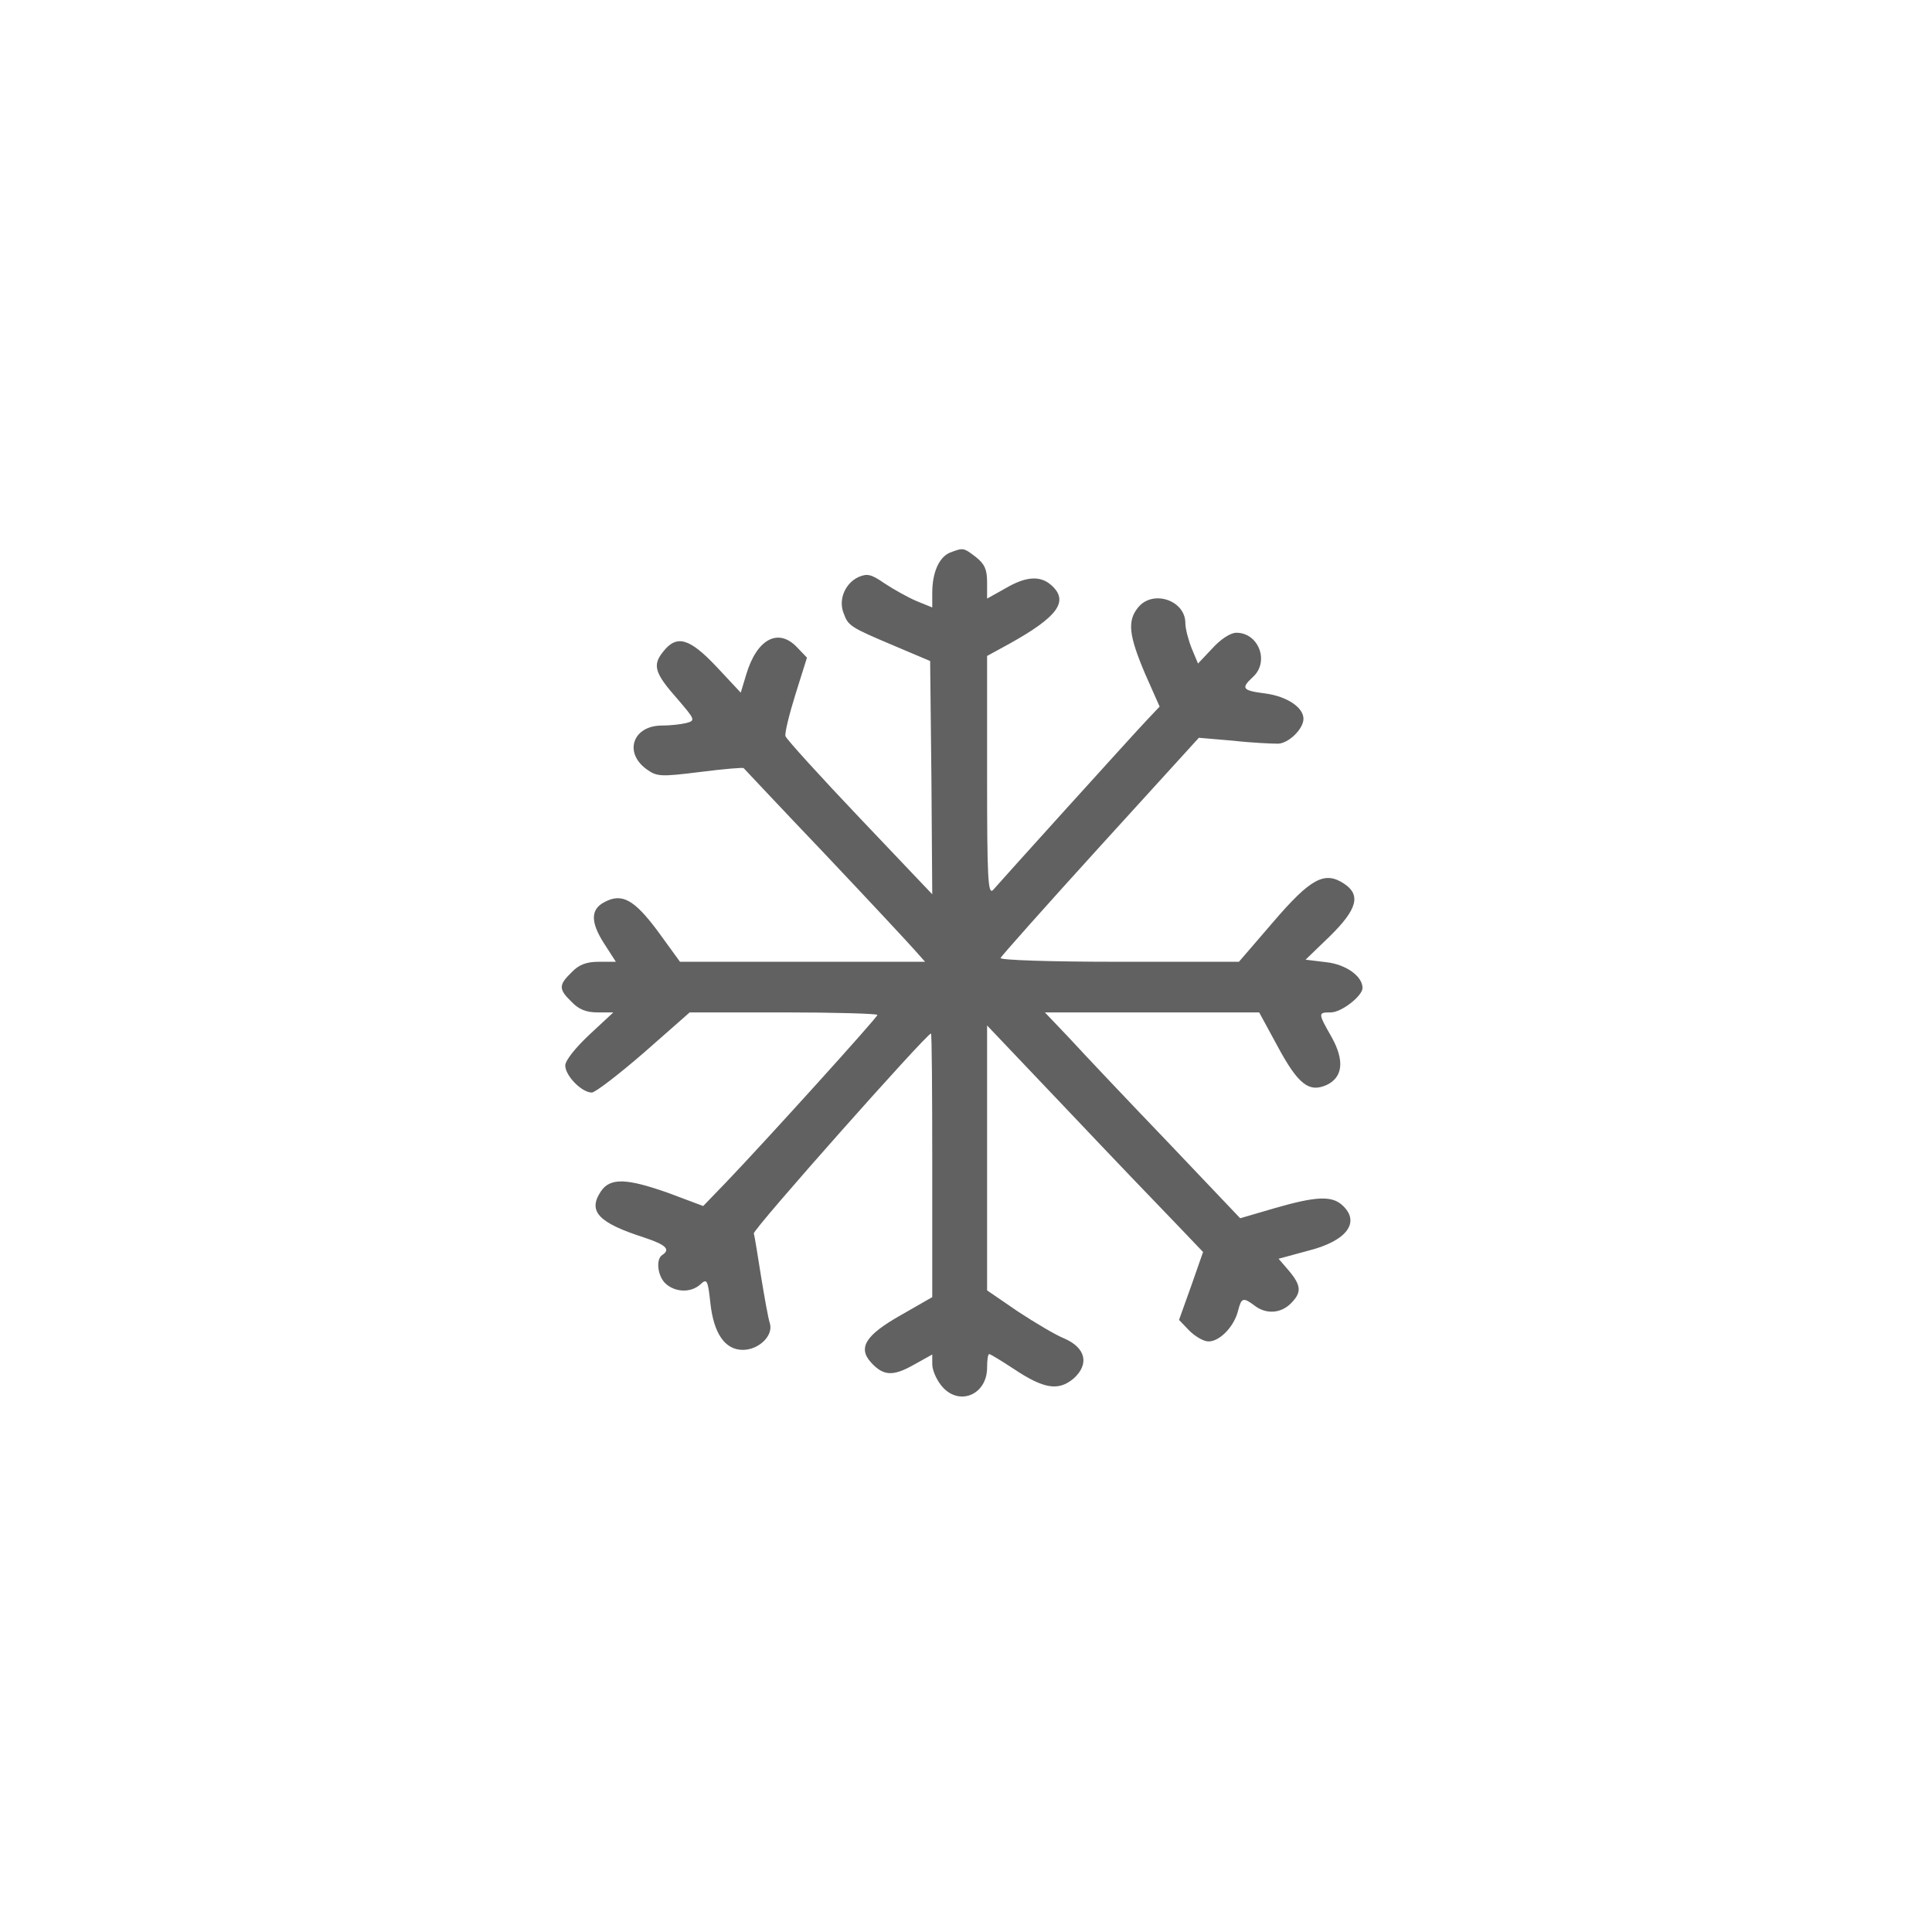
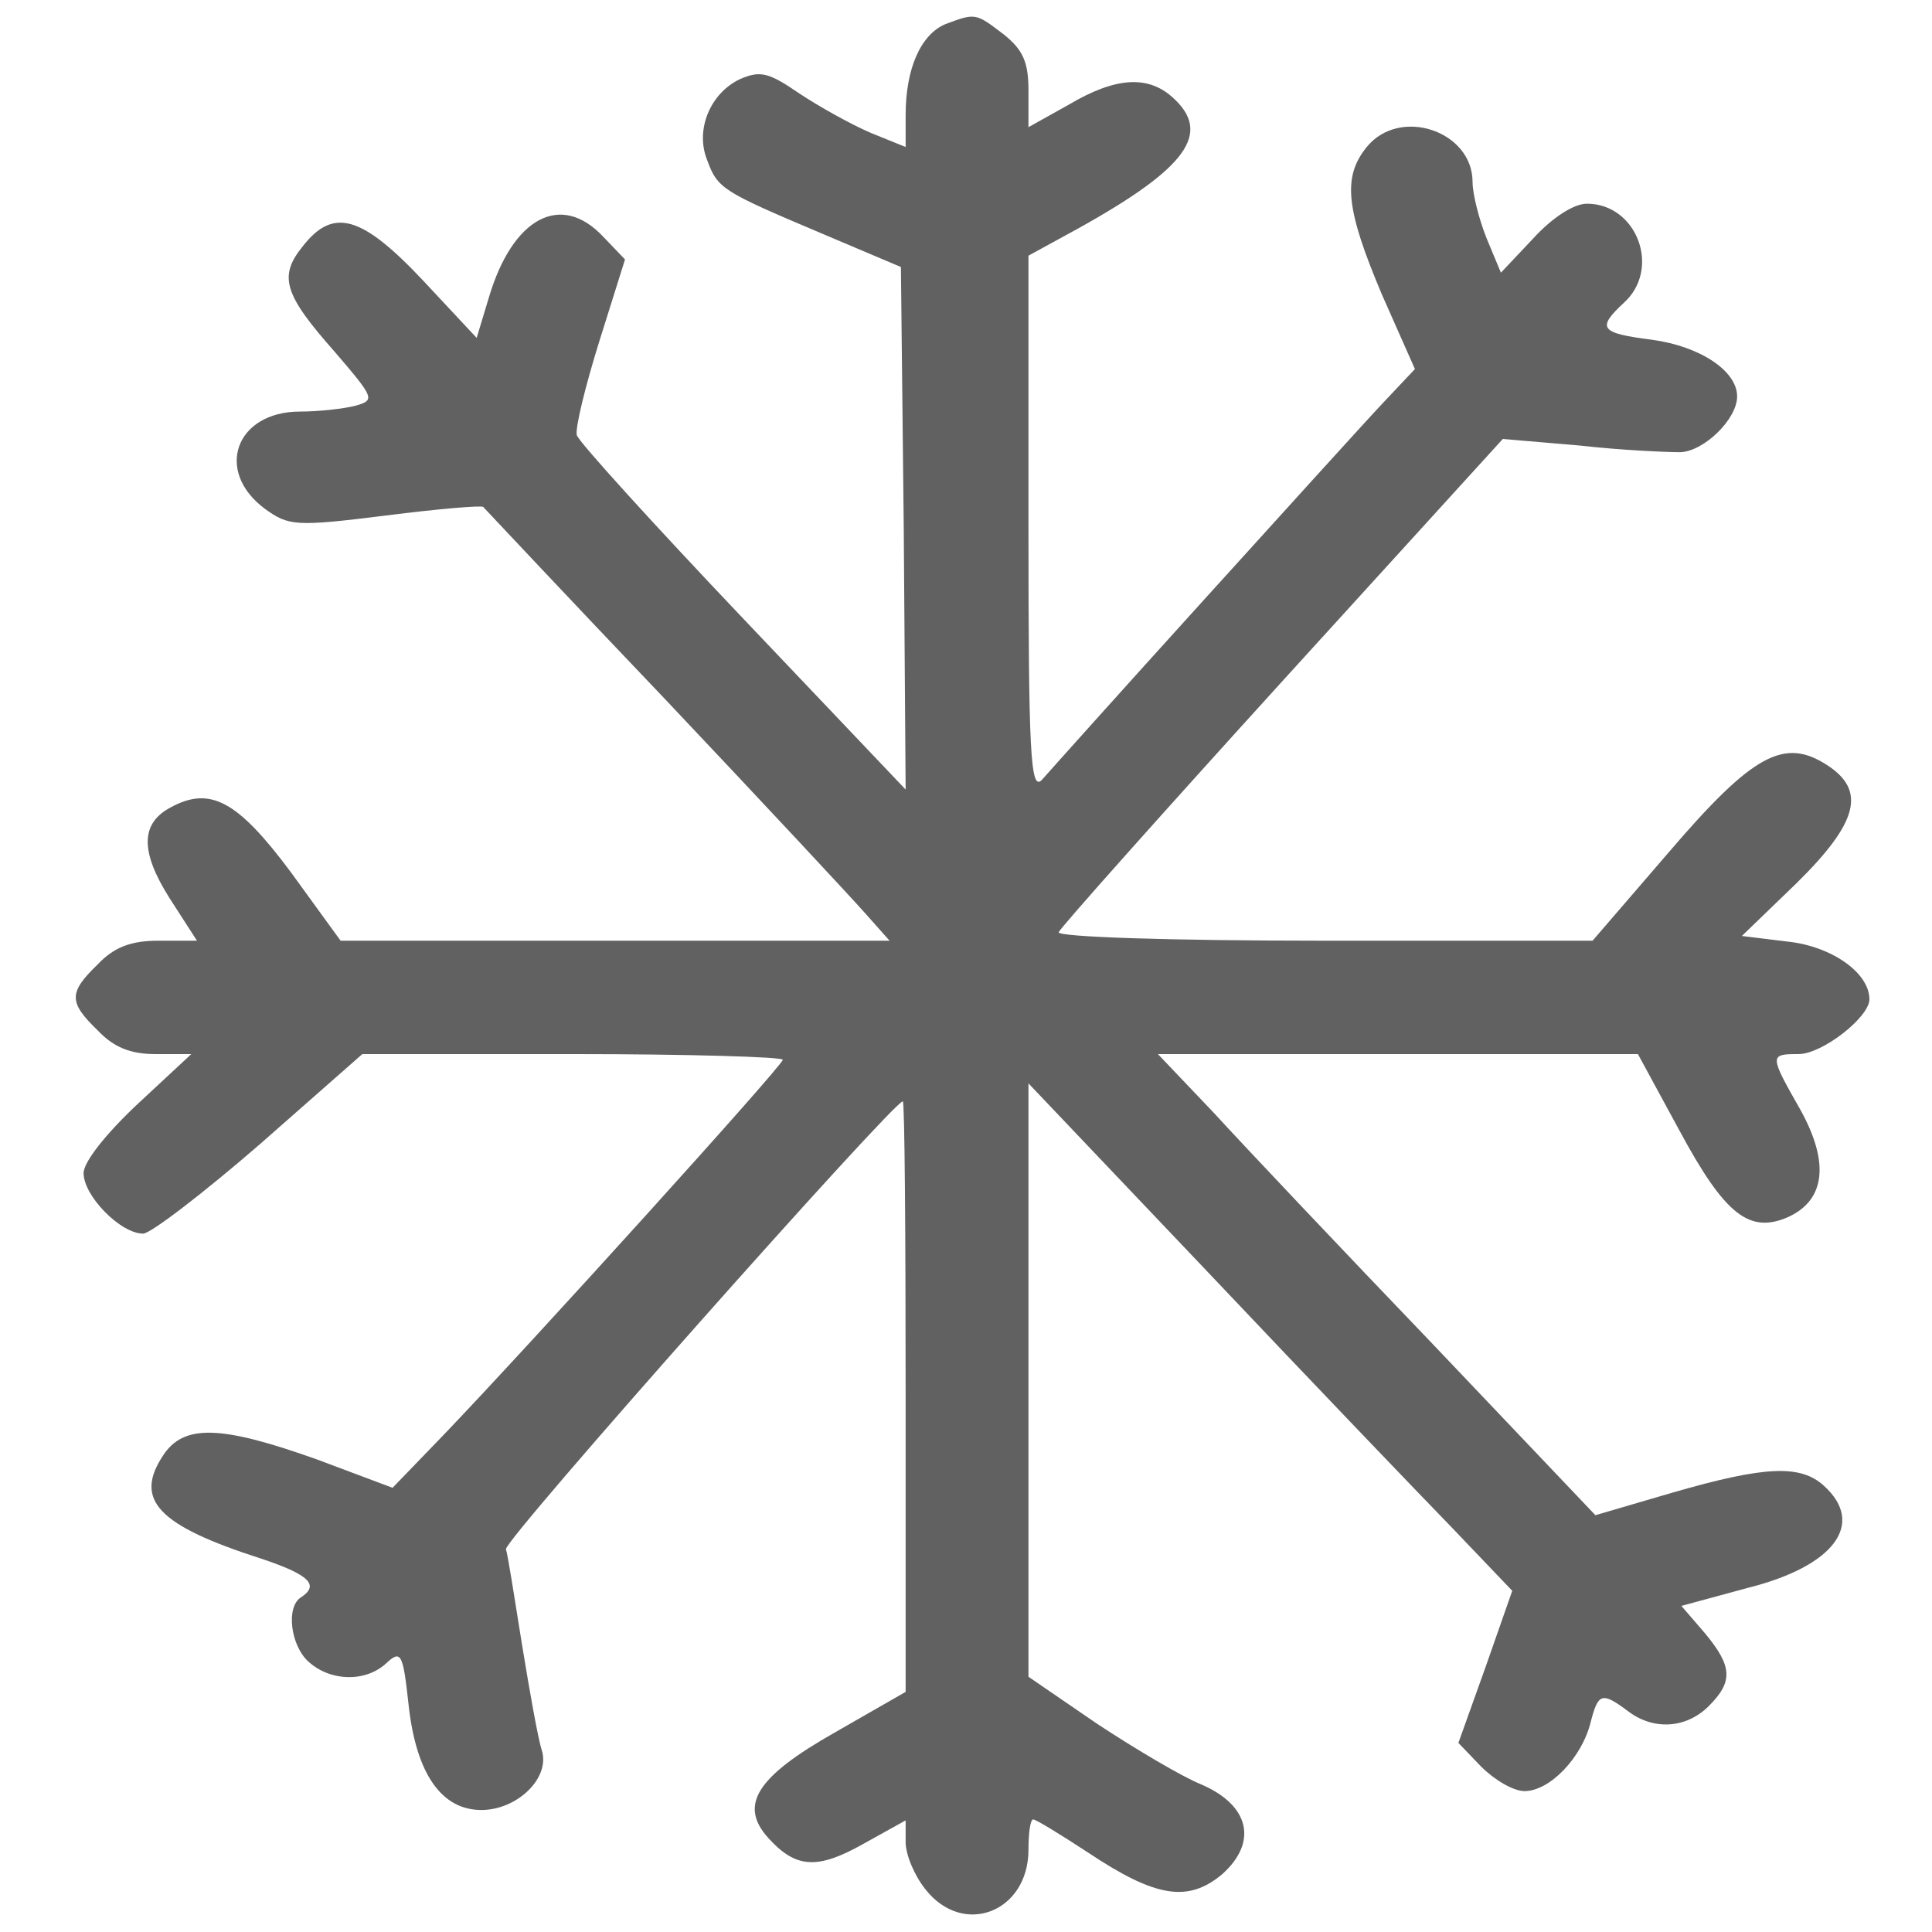
- <svg xmlns="http://www.w3.org/2000/svg" version="1.0" width="458" height="458" preserveAspectRatio="xMidYMid meet">
-   <rect id="backgroundrect" width="100%" height="100%" x="0" y="0" fill="none" stroke="none" />
+ <svg xmlns="http://www.w3.org/2000/svg" version="1.0" width="500" height="500" preserveAspectRatio="xMidYMid meet" style="">
+   <rect id="backgroundrect" width="100%" height="100%" x="0" y="0" fill="none" stroke="none" style="" class="" />
  <g class="currentLayer" style="">
-     <g transform="translate(0,458) scale(0.1,-0.1) " fill="#616161" stroke="none" id="svg_1" class="selected" fill-opacity="1">
-       <path d="M2252 3270 c-26 -11 -42 -47 -42 -96 l0 -34 -37 15 c-21 9 -55 28 -76 42 -32 22 -41 24 -62 15 -32 -15 -48 -54 -35 -86 11 -30 16 -33 120 -77 l85 -36 3 -276 2 -277 -172 181 c-95 100 -174 187 -176 194 -2 7 9 52 24 100 l27 86 -23 24 c-45 48 -96 20 -121 -64 l-13 -43 -57 61 c-65 69 -95 77 -127 36 -26 -32 -20 -51 34 -112 42 -49 43 -51 21 -57 -12 -3 -38 -6 -58 -6 -68 0 -91 -63 -37 -103 25 -18 32 -19 128 -7 55 7 102 11 103 9 2 -2 88 -94 193 -204 104 -110 200 -213 213 -228 l24 -27 -290 0 -291 0 -53 73 c-56 75 -85 91 -127 68 -32 -17 -32 -47 -1 -96 l29 -45 -41 0 c-29 0 -47 -7 -64 -25 -31 -30 -31 -40 0 -70 17 -18 35 -25 61 -25 l38 0 -57 -53 c-33 -31 -57 -61 -57 -73 0 -24 39 -64 63 -64 8 0 64 43 124 95 l108 95 223 0 c122 0 222 -3 222 -6 0 -6 -267 -301 -358 -396 l-55 -57 -80 30 c-101 36 -141 38 -163 4 -31 -47 -5 -74 104 -109 51 -17 62 -28 42 -41 -16 -10 -11 -51 8 -68 23 -21 60 -22 82 -2 16 15 18 11 24 -44 8 -73 35 -111 77 -111 38 0 73 34 64 63 -4 12 -13 63 -21 112 -8 50 -15 95 -17 101 -2 10 410 474 420 474 2 0 3 -141 3 -312 l0 -313 -75 -43 c-83 -47 -102 -77 -70 -112 29 -32 52 -33 100 -6 l45 25 0 -23 c0 -13 9 -35 21 -50 40 -51 109 -24 109 42 0 18 2 32 5 32 3 0 29 -16 58 -35 72 -48 106 -53 142 -23 38 34 29 73 -22 95 -20 8 -69 37 -110 64 l-73 50 0 314 0 314 192 -202 c105 -111 221 -232 256 -268 l64 -67 -28 -80 -29 -81 24 -25 c14 -14 34 -26 46 -26 27 0 61 36 70 73 8 31 12 32 39 12 27 -21 62 -19 86 5 26 26 25 42 -4 77 l-25 29 70 19 c92 23 125 68 81 108 -25 23 -63 21 -160 -7 l-82 -24 -173 182 c-95 99 -199 209 -231 244 l-59 62 254 0 254 0 44 -81 c48 -89 74 -110 116 -91 38 18 43 57 12 113 -33 58 -33 59 -2 59 25 0 75 39 75 58 0 28 -40 56 -86 61 l-49 6 58 56 c65 64 74 98 32 125 -45 29 -78 12 -167 -92 l-81 -94 -284 0 c-164 0 -283 4 -281 9 2 5 108 124 237 266 l233 256 82 -7 c44 -5 92 -7 106 -7 25 1 60 35 60 59 0 27 -39 53 -90 60 -55 7 -59 12 -30 39 40 36 14 105 -39 105 -14 0 -37 -15 -57 -37 l-34 -36 -15 36 c-8 20 -15 47 -15 60 0 54 -77 80 -112 37 -26 -32 -22 -66 16 -156 l35 -79 -33 -35 c-18 -19 -104 -114 -191 -210 -87 -96 -164 -182 -171 -190 -12 -12 -14 30 -14 270 l0 285 53 29 c115 64 142 101 99 139 -26 23 -60 21 -109 -8 l-43 -24 0 39 c0 30 -6 43 -26 59 -30 23 -30 23 -62 11z" id="svg_2" fill="#616161" />
+     <g transform="translate(0,458) scale(0.1,-0.1) " fill="#616161" stroke="none" id="svg_1" class="" fill-opacity="1">
+       <path d="M2446.484,4517.447 c-63.579,-26.899 -102.704,-114.931 -102.704,-234.753 l0,-83.142 l-90.478,36.68 c-51.352,22.008 -134.494,68.47 -185.846,102.704 c-78.251,53.798 -100.259,58.688 -151.611,36.68 c-78.251,-36.68 -117.376,-132.049 -85.587,-210.3 c26.899,-73.36 39.125,-80.696 293.441,-188.291 l207.854,-88.032 l7.336,-674.915 l4.891,-677.36 l-420.599,442.607 c-232.308,244.534 -425.49,457.279 -430.38,474.397 c-4.891,17.117 22.008,127.158 58.688,244.534 l66.024,210.3 l-56.243,58.688 c-110.04,117.376 -234.753,48.907 -295.887,-156.502 l-31.789,-105.15 l-139.385,149.166 c-158.947,168.729 -232.308,188.291 -310.559,88.032 c-63.579,-78.251 -48.907,-124.712 83.142,-273.878 c102.704,-119.822 105.15,-124.712 51.352,-139.385 c-29.344,-7.336 -92.923,-14.672 -141.83,-14.672 c-166.283,0 -222.526,-154.057 -90.478,-251.87 c61.134,-44.016 78.251,-46.462 313.004,-17.117 c134.494,17.117 249.425,26.899 251.87,22.008 c4.891,-4.891 215.19,-229.862 471.951,-498.85 c254.316,-268.988 489.069,-520.858 520.858,-557.538 l58.688,-66.024 l-709.15,0 l-711.595,0 l-129.603,178.51 c-136.939,183.401 -207.854,222.526 -310.559,166.283 c-78.251,-41.571 -78.251,-114.931 -2.445,-234.753 l70.915,-110.04 l-100.259,0 c-70.915,0 -114.931,-17.117 -156.502,-61.134 c-75.806,-73.36 -75.806,-97.814 0,-171.174 c41.571,-44.016 85.587,-61.134 149.166,-61.134 l92.923,0 l-139.385,-129.603 c-80.696,-75.806 -139.385,-149.166 -139.385,-178.51 c0,-58.688 95.368,-156.502 154.057,-156.502 c19.563,0 156.502,105.15 303.223,232.308 l264.097,232.308 l545.312,0 c298.332,0 542.866,-7.336 542.866,-14.672 c0,-14.672 -652.907,-736.048 -875.433,-968.356 l-134.494,-139.385 l-195.627,73.36 c-246.98,88.032 -344.793,92.923 -398.591,9.781 c-75.806,-114.931 -12.227,-180.955 254.316,-266.542 c124.712,-41.571 151.611,-68.47 102.704,-100.259 c-39.125,-24.453 -26.899,-124.712 19.563,-166.283 c56.243,-51.352 146.721,-53.798 200.518,-4.891 c39.125,36.68 44.016,26.899 58.688,-107.595 c19.563,-178.51 85.587,-271.433 188.291,-271.433 c92.923,0 178.51,83.142 156.502,154.057 c-9.781,29.344 -31.789,154.057 -51.352,273.878 c-19.563,122.267 -36.68,232.308 -41.571,246.98 c-4.891,24.453 1002.591,1159.093 1027.044,1159.093 c4.891,0 7.336,-344.793 7.336,-762.947 l0,-765.392 l-183.401,-105.15 c-202.963,-114.931 -249.425,-188.291 -171.174,-273.878 c70.915,-78.251 127.158,-80.696 244.534,-14.672 l110.04,61.134 l0,-56.243 c0,-31.789 22.008,-85.587 51.352,-122.267 c97.814,-124.712 266.542,-58.688 266.542,102.704 c0,44.016 4.891,78.251 12.227,78.251 c7.336,0 70.915,-39.125 141.83,-85.587 c176.065,-117.376 259.206,-129.603 347.239,-56.243 c92.923,83.142 70.915,178.51 -53.798,232.308 c-48.907,19.563 -168.729,90.478 -268.988,156.502 l-178.51,122.267 l0,767.838 l0,767.838 l469.506,-493.959 c256.761,-271.433 540.421,-567.32 626.008,-655.352 l156.502,-163.838 l-68.47,-195.627 l-70.915,-198.073 l58.688,-61.134 c34.235,-34.235 83.142,-63.579 112.486,-63.579 c66.024,0 149.166,88.032 171.174,178.51 c19.563,75.806 29.344,78.251 95.368,29.344 c66.024,-51.352 151.611,-46.462 210.3,12.227 c63.579,63.579 61.134,102.704 -9.781,188.291 l-61.134,70.915 l171.174,46.462 c224.972,56.243 305.668,166.283 198.073,264.097 c-61.134,56.243 -154.057,51.352 -391.255,-17.117 l-200.518,-58.688 l-423.044,445.052 c-232.308,242.089 -486.623,511.077 -564.874,596.664 l-144.275,151.611 l621.117,0 l621.117,0 l107.595,-198.073 c117.376,-217.636 180.955,-268.988 283.66,-222.526 c92.923,44.016 105.15,139.385 29.344,276.324 c-80.696,141.83 -80.696,144.275 -4.891,144.275 c61.134,0 183.401,95.368 183.401,141.83 c0,68.47 -97.814,136.939 -210.3,149.166 l-119.822,14.672 l141.83,136.939 c158.947,156.502 180.955,239.644 78.251,305.668 c-110.04,70.915 -190.737,29.344 -408.372,-224.972 l-198.073,-229.862 l-694.477,0 c-401.036,0 -692.032,9.781 -687.141,22.008 c4.891,12.227 264.097,303.223 579.546,650.461 l569.765,626.008 l200.518,-17.117 c107.595,-12.227 224.972,-17.117 259.206,-17.117 c61.134,2.445 146.721,85.587 146.721,144.275 c0,66.024 -95.368,129.603 -220.081,146.721 c-134.494,17.117 -144.275,29.344 -73.36,95.368 c97.814,88.032 34.235,256.761 -95.368,256.761 c-34.235,0 -90.478,-36.68 -139.385,-90.478 l-83.142,-88.032 l-36.68,88.032 c-19.563,48.907 -36.68,114.931 -36.68,146.721 c0,132.049 -188.291,195.627 -273.878,90.478 c-63.579,-78.251 -53.798,-161.393 39.125,-381.474 l85.587,-193.182 l-80.696,-85.587 c-44.016,-46.462 -254.316,-278.769 -467.061,-513.522 c-212.745,-234.753 -401.036,-445.052 -418.154,-464.615 c-29.344,-29.344 -34.235,73.36 -34.235,660.243 l0,696.923 l129.603,70.915 c281.214,156.502 347.239,246.98 242.089,339.903 c-63.579,56.243 -146.721,51.352 -266.542,-19.563 l-105.15,-58.688 l0,95.368 c0,73.36 -14.672,105.15 -63.579,144.275 c-73.36,56.243 -73.36,56.243 -151.611,26.899 z" id="svg_2" fill="#616161" />
    </g>
  </g>
</svg>
